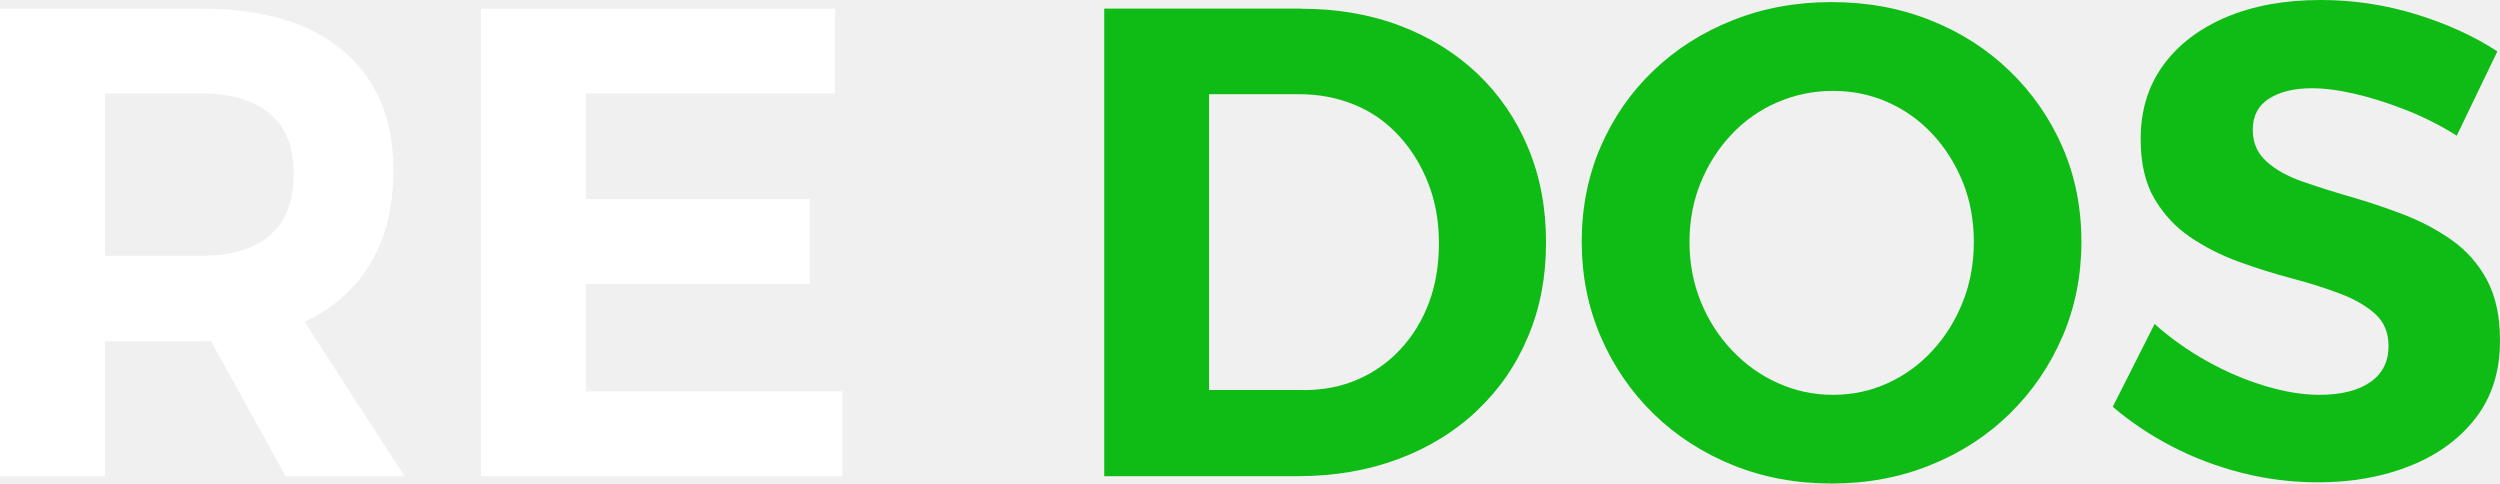
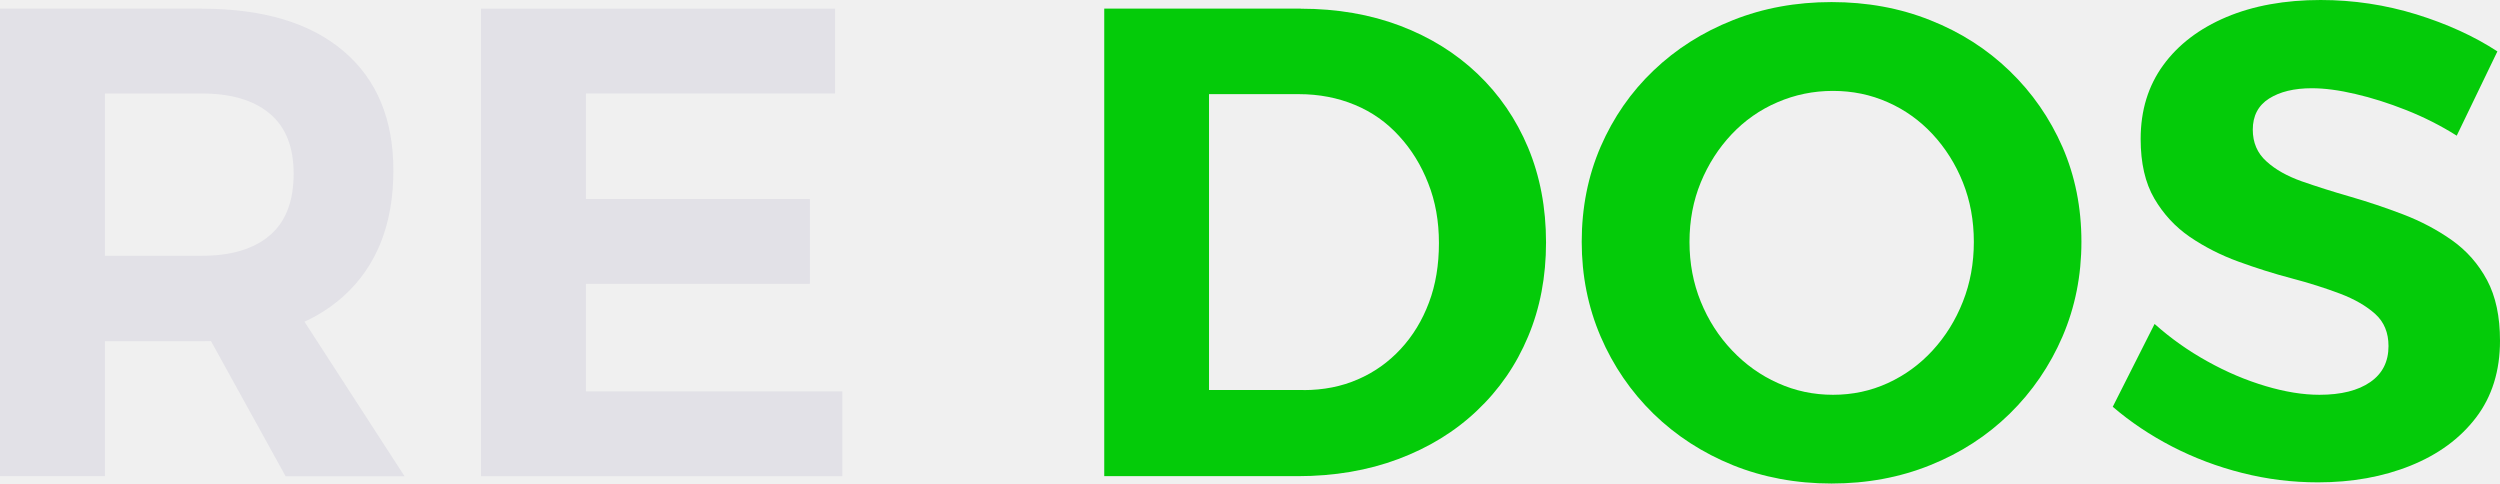
- <svg xmlns="http://www.w3.org/2000/svg" preserveAspectRatio="none" overflow="visible" style="display: block;" width="73.109" height="14.14" viewBox="0 0 73.109 14.14" fill="none">
+ <svg xmlns="http://www.w3.org/2000/svg" width="51.705" height="10" viewBox="0 0 51.705 10" fill="none">
  <g id="Group">
-     <path id="Vector" d="M5.906 0.255C7.695 0.255 9.074 0.669 10.046 1.495C11.018 2.321 11.504 3.484 11.504 4.981C11.504 6.556 11.018 7.783 10.046 8.662C9.074 9.541 7.695 9.979 5.906 9.979H3.069V13.925H0V0.252H5.906V0.255ZM5.906 7.48C6.762 7.48 7.423 7.281 7.888 6.885C8.355 6.487 8.588 5.887 8.588 5.08C8.588 4.299 8.355 3.712 7.888 3.322C7.42 2.932 6.76 2.735 5.906 2.735H3.069V7.48H5.906ZM5.537 8.829H8.529L11.831 13.927H8.352L5.537 8.829Z" fill="#FFFFFF" />
-     <path id="Vector_2" d="M14.066 0.255H24.421V2.735H17.136V5.821H23.684V8.301H17.136V11.445H24.635V13.925H14.066V0.255Z" fill="#FFFFFF" />
-     <path id="Vector_3" d="M38.04 0.255C39.102 0.255 40.072 0.422 40.946 0.754C41.82 1.086 42.576 1.556 43.21 2.159C43.844 2.764 44.338 3.484 44.686 4.318C45.035 5.151 45.212 6.075 45.212 7.09C45.212 8.094 45.038 9.01 44.686 9.843C44.338 10.677 43.839 11.399 43.191 12.01C42.544 12.624 41.776 13.094 40.888 13.425C40 13.758 39.02 13.925 37.945 13.925H32.292V0.252H38.04V0.255ZM38.117 11.408C38.701 11.408 39.232 11.304 39.71 11.094C40.188 10.887 40.608 10.59 40.962 10.205C41.319 9.82 41.593 9.368 41.789 8.848C41.984 8.327 42.079 7.748 42.079 7.108C42.079 6.471 41.976 5.887 41.767 5.361C41.562 4.833 41.276 4.371 40.912 3.975C40.55 3.577 40.119 3.274 39.62 3.067C39.121 2.86 38.574 2.754 37.98 2.754H35.357V11.405H38.117V11.408Z" fill="#0FBC15" />
-     <path id="Vector_4" d="M53.562 0.061C54.597 0.061 55.559 0.236 56.446 0.59C57.334 0.94 58.108 1.437 58.768 2.074C59.429 2.711 59.944 3.455 60.314 4.299C60.683 5.146 60.868 6.07 60.868 7.071C60.868 8.062 60.683 8.986 60.314 9.843C59.944 10.701 59.429 11.455 58.768 12.101C58.108 12.746 57.334 13.248 56.446 13.603C55.559 13.962 54.597 14.14 53.562 14.14C52.526 14.14 51.565 13.962 50.677 13.603C49.79 13.245 49.016 12.743 48.355 12.101C47.695 11.455 47.18 10.704 46.81 9.843C46.44 8.983 46.255 8.059 46.255 7.071C46.255 6.07 46.44 5.141 46.81 4.288C47.18 3.436 47.695 2.693 48.355 2.063C49.016 1.431 49.79 0.94 50.677 0.59C51.565 0.236 52.526 0.061 53.562 0.061ZM53.602 2.658C53.031 2.658 52.489 2.77 51.98 2.99C51.467 3.21 51.021 3.524 50.64 3.927C50.257 4.331 49.956 4.801 49.737 5.335C49.518 5.868 49.407 6.447 49.407 7.074C49.407 7.701 49.518 8.282 49.737 8.821C49.956 9.363 50.263 9.838 50.651 10.247C51.039 10.656 51.486 10.977 51.993 11.203C52.497 11.431 53.036 11.546 53.604 11.546C54.175 11.546 54.708 11.431 55.208 11.203C55.707 10.975 56.143 10.656 56.518 10.247C56.893 9.838 57.189 9.363 57.403 8.821C57.617 8.282 57.722 7.698 57.722 7.074C57.722 6.45 57.617 5.871 57.403 5.335C57.189 4.801 56.893 4.331 56.518 3.927C56.143 3.524 55.704 3.21 55.208 2.99C54.706 2.767 54.172 2.658 53.602 2.658Z" fill="#0FBC15" />
-     <path id="Vector_5" d="M71.844 3.967C71.366 3.667 70.869 3.417 70.357 3.216C69.844 3.014 69.353 2.857 68.88 2.748C68.407 2.637 67.982 2.581 67.607 2.581C67.089 2.581 66.672 2.682 66.355 2.884C66.038 3.086 65.879 3.388 65.879 3.792C65.879 4.169 66.011 4.48 66.278 4.719C66.542 4.96 66.891 5.154 67.319 5.305C67.747 5.454 68.22 5.605 68.737 5.754C69.255 5.903 69.77 6.075 70.283 6.272C70.795 6.468 71.268 6.718 71.701 7.023C72.134 7.329 72.478 7.719 72.731 8.194C72.985 8.67 73.109 9.259 73.109 9.963C73.109 10.847 72.877 11.596 72.409 12.209C71.942 12.823 71.305 13.29 70.497 13.617C69.688 13.943 68.785 14.105 67.786 14.105C67.036 14.105 66.297 14.015 65.573 13.832C64.846 13.649 64.165 13.391 63.523 13.059C62.881 12.727 62.303 12.339 61.785 11.896L63.008 9.474C63.475 9.891 63.988 10.255 64.553 10.568C65.116 10.882 65.684 11.121 66.254 11.291C66.825 11.461 67.348 11.546 67.829 11.546C68.463 11.546 68.959 11.421 69.316 11.174C69.672 10.927 69.849 10.576 69.849 10.12C69.849 9.729 69.72 9.416 69.461 9.182C69.202 8.949 68.859 8.749 68.431 8.587C68.003 8.425 67.53 8.274 67.013 8.139C66.495 8.003 65.977 7.839 65.459 7.65C64.942 7.462 64.469 7.22 64.041 6.928C63.613 6.636 63.267 6.261 63 5.805C62.733 5.348 62.601 4.769 62.601 4.065C62.601 3.232 62.82 2.512 63.261 1.907C63.703 1.301 64.318 0.834 65.108 0.499C65.898 0.167 66.817 0 67.866 0C68.825 0 69.757 0.141 70.663 0.42C71.569 0.701 72.359 1.062 73.032 1.503L71.844 3.967Z" fill="#0FBC15" />
+     <path id="Vector" d="M4.177 0.18C5.442 0.18 6.417 0.473 7.105 1.057C7.792 1.641 8.136 2.464 8.136 3.523C8.136 4.637 7.792 5.504 7.105 6.126C6.417 6.747 5.442 7.057 4.177 7.057H2.171V9.848H0V0.178H4.177V0.18ZM4.177 5.29C4.782 5.29 5.249 5.149 5.578 4.869C5.909 4.588 6.073 4.163 6.073 3.592C6.073 3.04 5.909 2.625 5.578 2.349C5.248 2.073 4.781 1.934 4.177 1.934H2.171V5.29H4.177ZM3.916 6.244H6.032L8.367 9.85H5.907L3.916 6.244Z" fill="#E2E1E7" />
+     <path id="Vector_2" d="M9.948 0.18H17.271V1.934H12.119V4.116H16.75V5.87H12.119V8.094H17.422V9.848H9.948V0.18Z" fill="#E2E1E7" />
+     <path id="Vector_3" d="M26.903 0.18C27.654 0.18 28.34 0.299 28.958 0.533C29.577 0.768 30.111 1.1 30.559 1.527C31.008 1.955 31.357 2.464 31.604 3.053C31.85 3.643 31.975 4.297 31.975 5.014C31.975 5.724 31.852 6.372 31.604 6.961C31.357 7.551 31.004 8.062 30.546 8.494C30.089 8.928 29.545 9.26 28.917 9.495C28.29 9.73 27.596 9.848 26.836 9.848H22.838V0.178H26.903V0.18ZM26.958 8.068C27.37 8.068 27.746 7.994 28.084 7.846C28.422 7.7 28.719 7.489 28.97 7.217C29.222 6.945 29.416 6.625 29.554 6.257C29.693 5.889 29.76 5.48 29.76 5.027C29.76 4.576 29.687 4.163 29.539 3.792C29.394 3.418 29.192 3.091 28.934 2.811C28.678 2.53 28.374 2.315 28.021 2.169C27.668 2.022 27.281 1.947 26.86 1.947H25.005V8.066H26.958V8.068Z" fill="#04CB09" />
+     <path id="Vector_4" d="M37.88 0.043C38.613 0.043 39.293 0.167 39.92 0.417C40.548 0.665 41.096 1.016 41.563 1.467C42.03 1.917 42.394 2.443 42.656 3.04C42.917 3.639 43.048 4.293 43.048 5.001C43.048 5.701 42.917 6.355 42.656 6.962C42.394 7.568 42.03 8.101 41.563 8.558C41.096 9.014 40.548 9.369 39.92 9.621C39.293 9.874 38.613 10 37.88 10C37.148 10 36.468 9.874 35.84 9.621C35.213 9.367 34.665 9.012 34.198 8.558C33.731 8.101 33.367 7.57 33.105 6.962C32.844 6.353 32.713 5.7 32.713 5.001C32.713 4.293 32.844 3.636 33.105 3.033C33.367 2.43 33.731 1.904 34.198 1.459C34.665 1.012 35.213 0.665 35.84 0.417C36.468 0.167 37.148 0.043 37.88 0.043ZM37.908 1.88C37.505 1.88 37.122 1.959 36.761 2.115C36.399 2.27 36.083 2.492 35.814 2.777C35.544 3.063 35.331 3.395 35.175 3.773C35.02 4.15 34.942 4.56 34.942 5.003C34.942 5.446 35.02 5.857 35.175 6.238C35.331 6.622 35.547 6.958 35.822 7.247C36.096 7.536 36.412 7.763 36.771 7.923C37.128 8.085 37.509 8.165 37.91 8.165C38.314 8.165 38.691 8.085 39.044 7.923C39.397 7.761 39.706 7.536 39.971 7.247C40.236 6.958 40.446 6.622 40.597 6.238C40.748 5.857 40.823 5.444 40.823 5.003C40.823 4.561 40.748 4.152 40.597 3.773C40.446 3.395 40.236 3.063 39.971 2.777C39.706 2.492 39.396 2.27 39.044 2.115C38.689 1.957 38.312 1.88 37.908 1.88Z" fill="#04CB09" />
+     <path id="Vector_5" d="M50.81 2.806C50.472 2.593 50.12 2.417 49.758 2.274C49.396 2.131 49.048 2.021 48.714 1.944C48.379 1.865 48.079 1.825 47.813 1.825C47.447 1.825 47.152 1.897 46.928 2.039C46.704 2.182 46.592 2.396 46.592 2.682C46.592 2.948 46.685 3.168 46.874 3.337C47.06 3.508 47.307 3.645 47.61 3.752C47.912 3.857 48.247 3.964 48.613 4.069C48.979 4.175 49.343 4.297 49.706 4.436C50.068 4.575 50.403 4.751 50.709 4.967C51.015 5.183 51.258 5.459 51.438 5.795C51.617 6.131 51.705 6.548 51.705 7.046C51.705 7.671 51.54 8.201 51.21 8.635C50.879 9.069 50.429 9.399 49.857 9.63C49.285 9.861 48.647 9.976 47.94 9.976C47.41 9.976 46.887 9.912 46.375 9.782C45.861 9.653 45.379 9.47 44.925 9.236C44.471 9.001 44.062 8.727 43.696 8.413L44.561 6.7C44.892 6.995 45.254 7.253 45.654 7.474C46.052 7.696 46.453 7.865 46.857 7.985C47.26 8.105 47.63 8.165 47.97 8.165C48.419 8.165 48.77 8.077 49.022 7.902C49.274 7.728 49.399 7.48 49.399 7.157C49.399 6.881 49.308 6.659 49.125 6.494C48.942 6.329 48.699 6.188 48.396 6.073C48.093 5.959 47.759 5.852 47.393 5.756C47.027 5.66 46.661 5.544 46.294 5.41C45.928 5.277 45.594 5.106 45.291 4.9C44.989 4.693 44.744 4.428 44.555 4.105C44.367 3.782 44.273 3.373 44.273 2.875C44.273 2.285 44.428 1.777 44.74 1.348C45.052 0.92 45.487 0.59 46.046 0.353C46.605 0.118 47.255 0 47.996 0C48.675 0 49.334 0.1 49.975 0.297C50.615 0.496 51.174 0.751 51.651 1.063L50.81 2.806Z" fill="#04CB09" />
  </g>
</svg>
